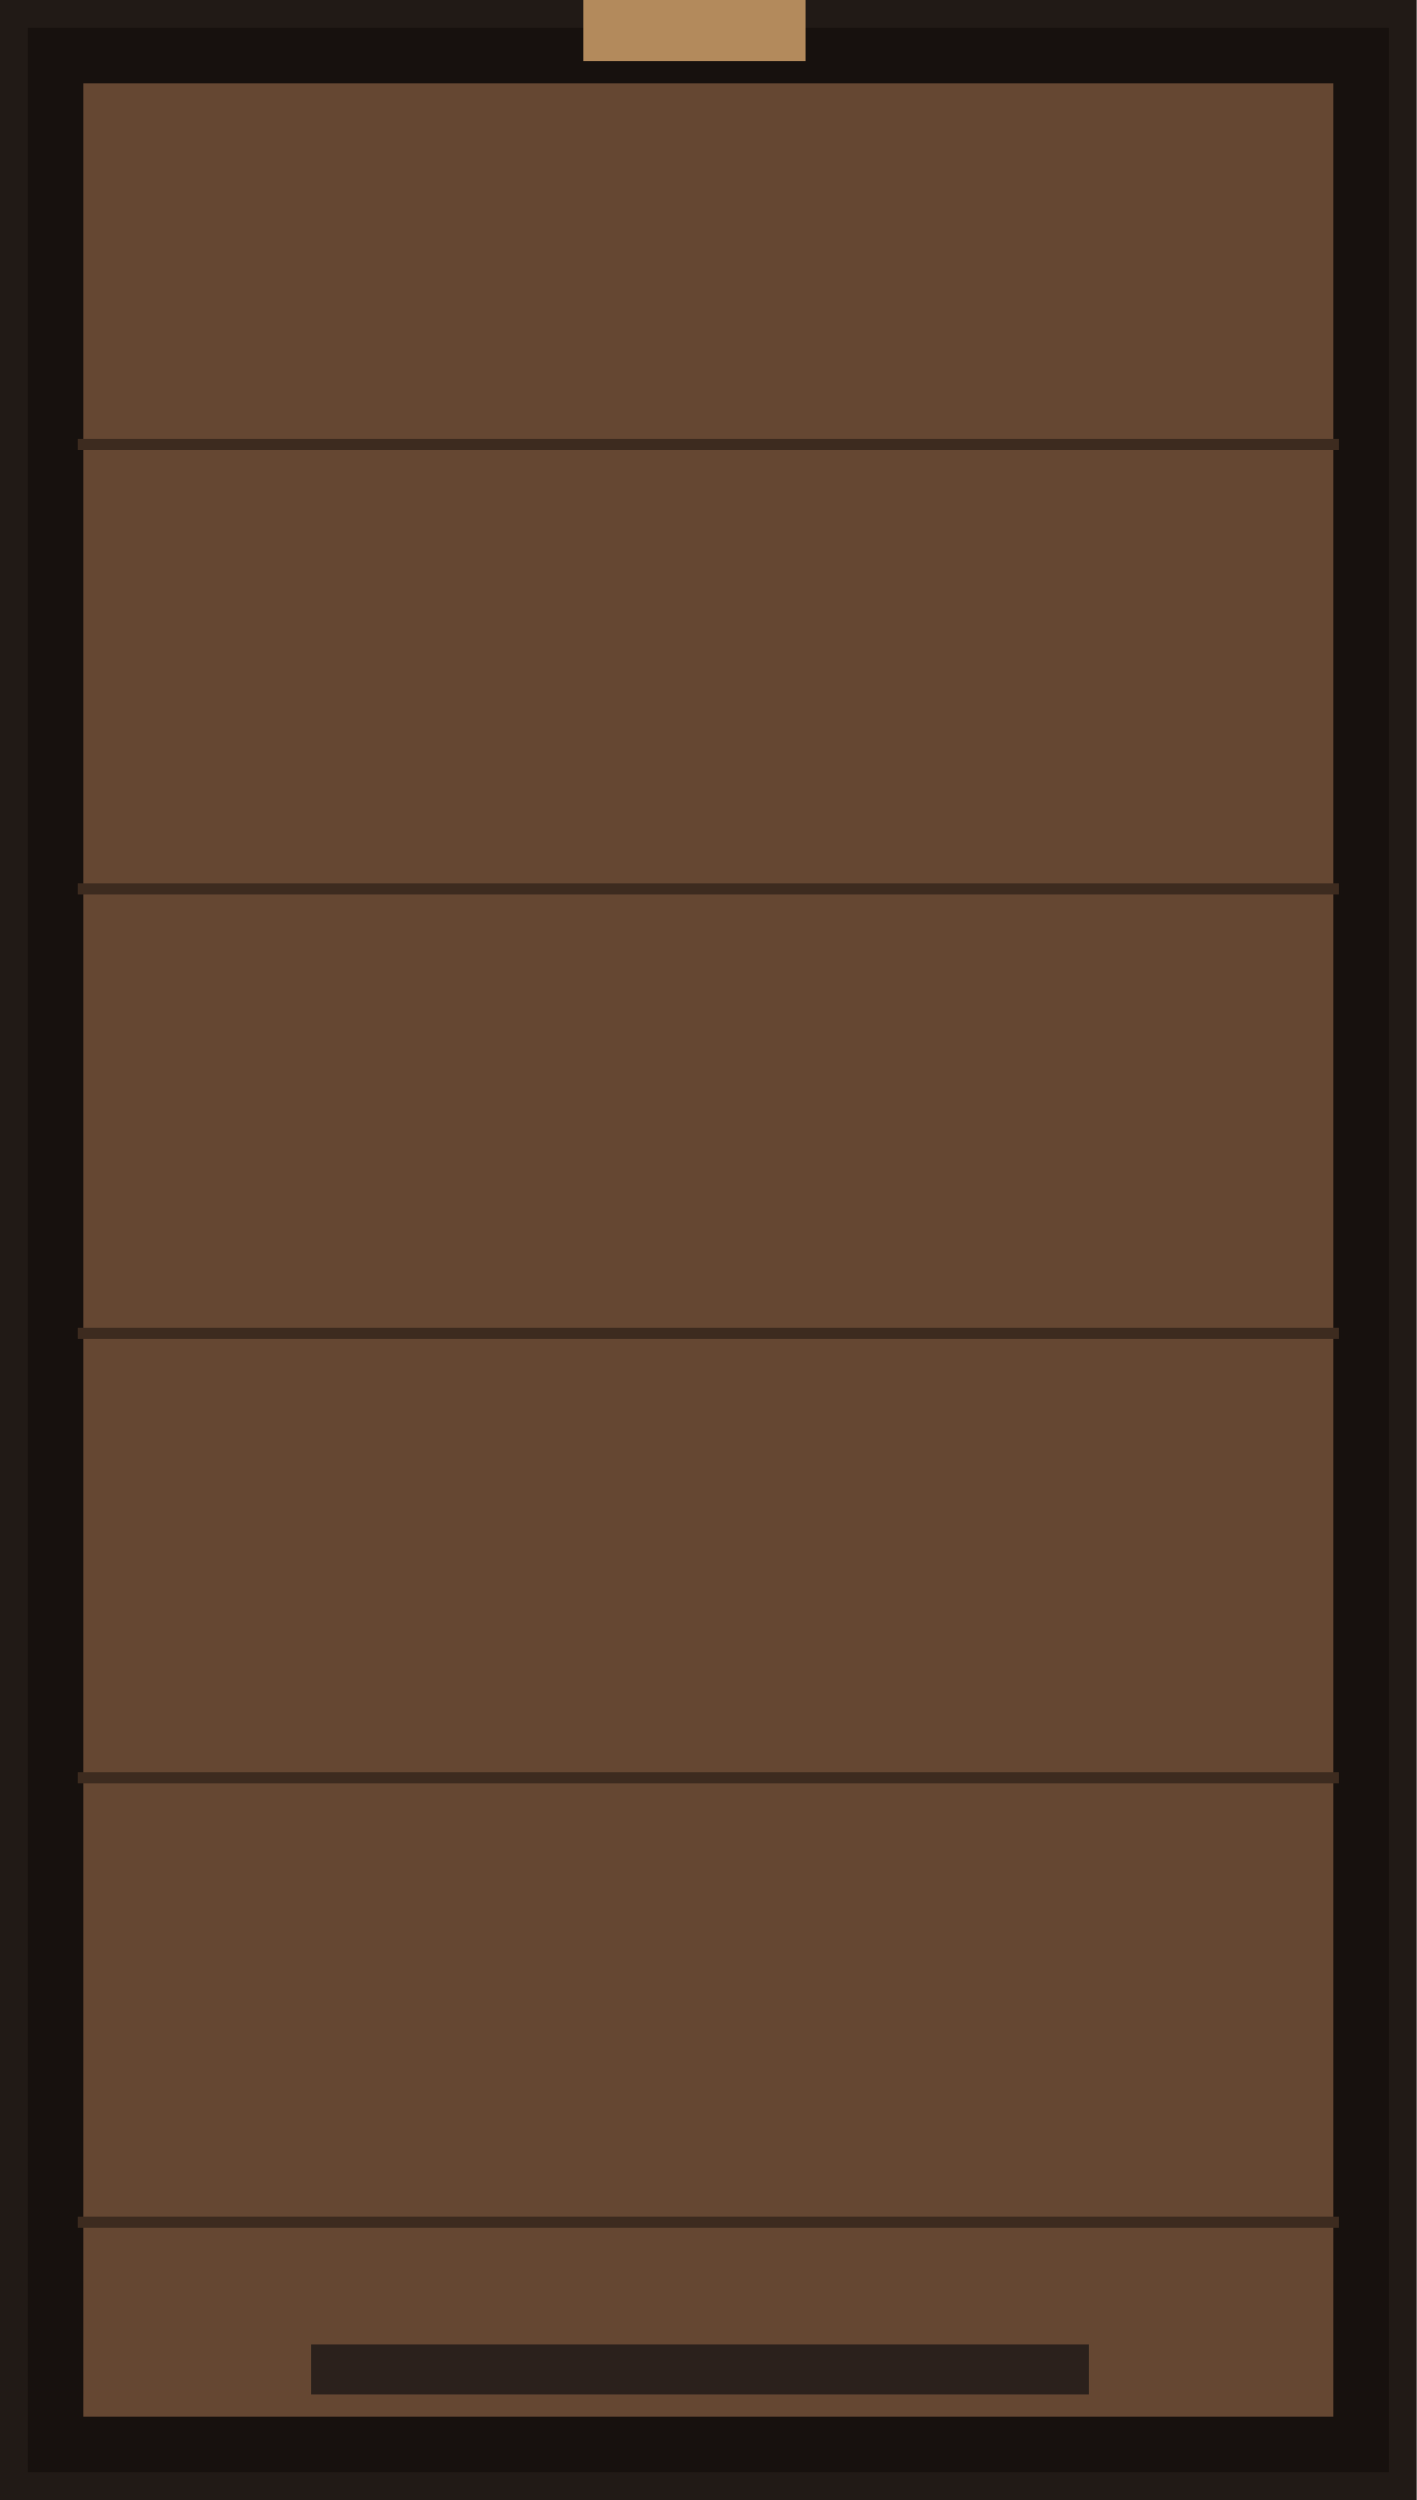
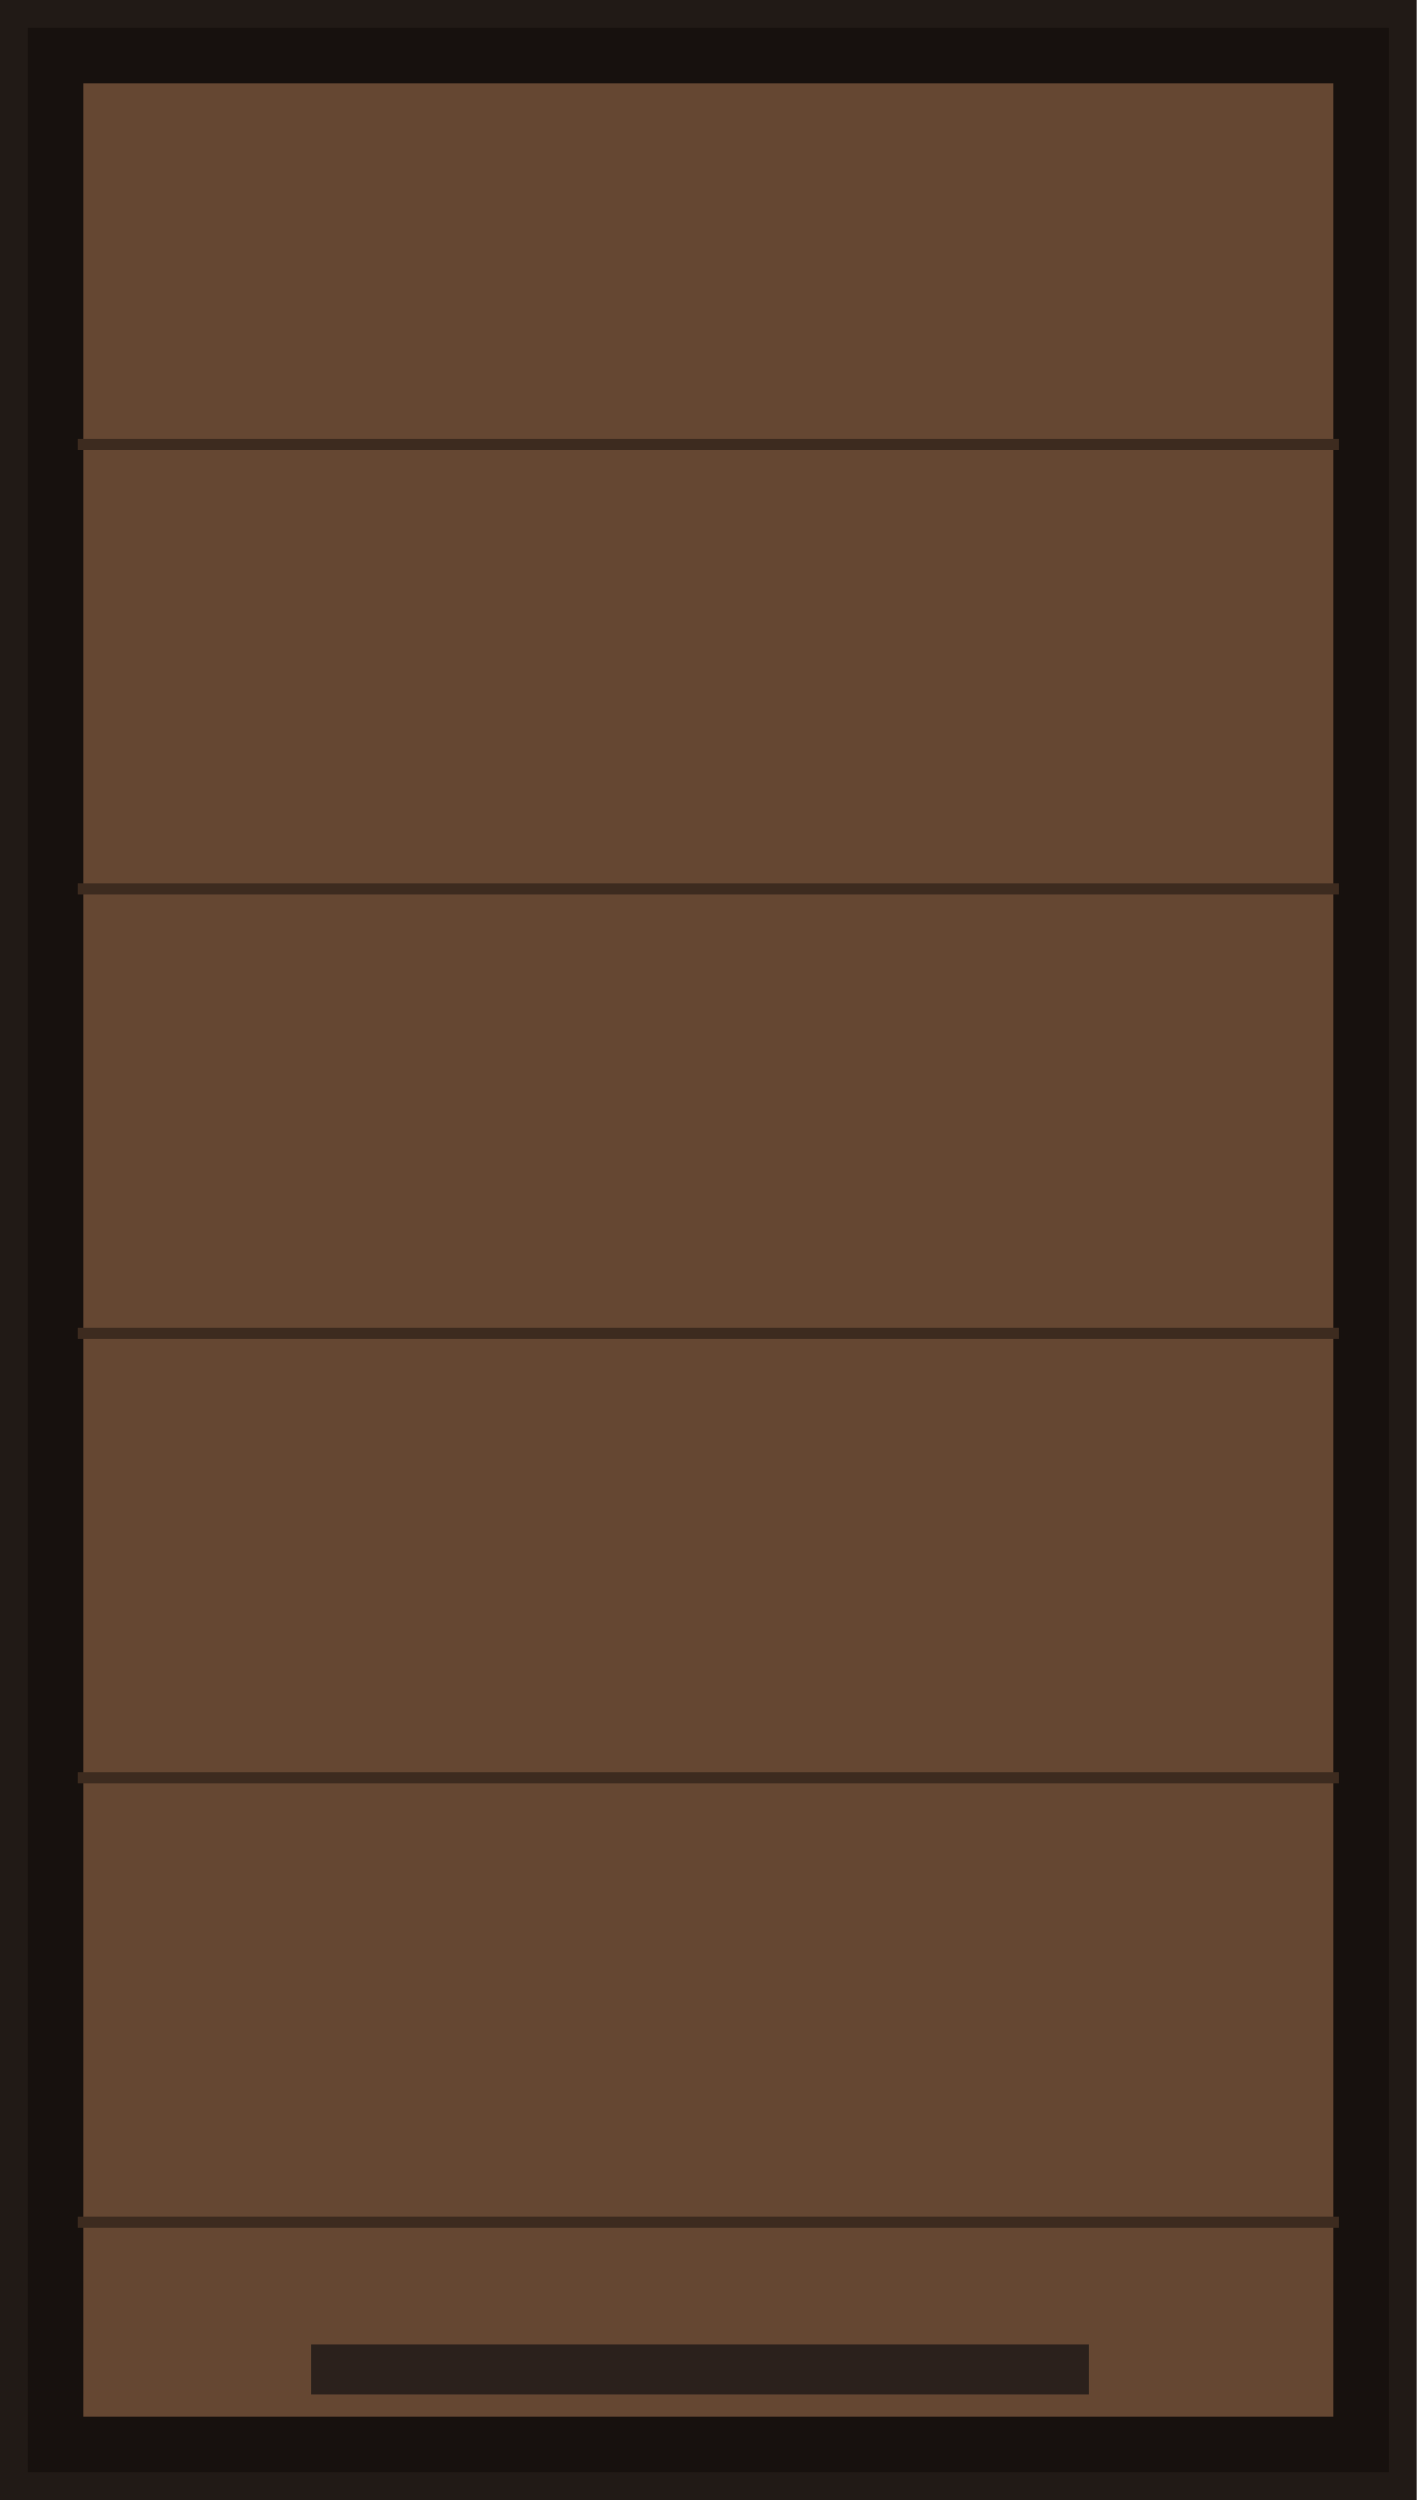
<svg xmlns="http://www.w3.org/2000/svg" viewBox="0 0 12.75 22.5">
  <rect width="12.75" height="22.5" fill="#211a16" />
  <rect x=".5" y=".5" width="11.75" height="21.5" fill="#654732" stroke="#17110e" stroke-width=".5" />
  <g stroke="#3d2b1f" stroke-width=".1">
    <path d="M.7 4h11.35M.7 8h11.35M.7 12h11.35M.7 16h11.35M.7 20h11.35" />
  </g>
-   <path d="M5.25 0h2v.55h-2" fill="#b38a5c" />
  <rect x="2.8" y="21.1" width="7" height=".45" fill="#2b211c" />
</svg>
